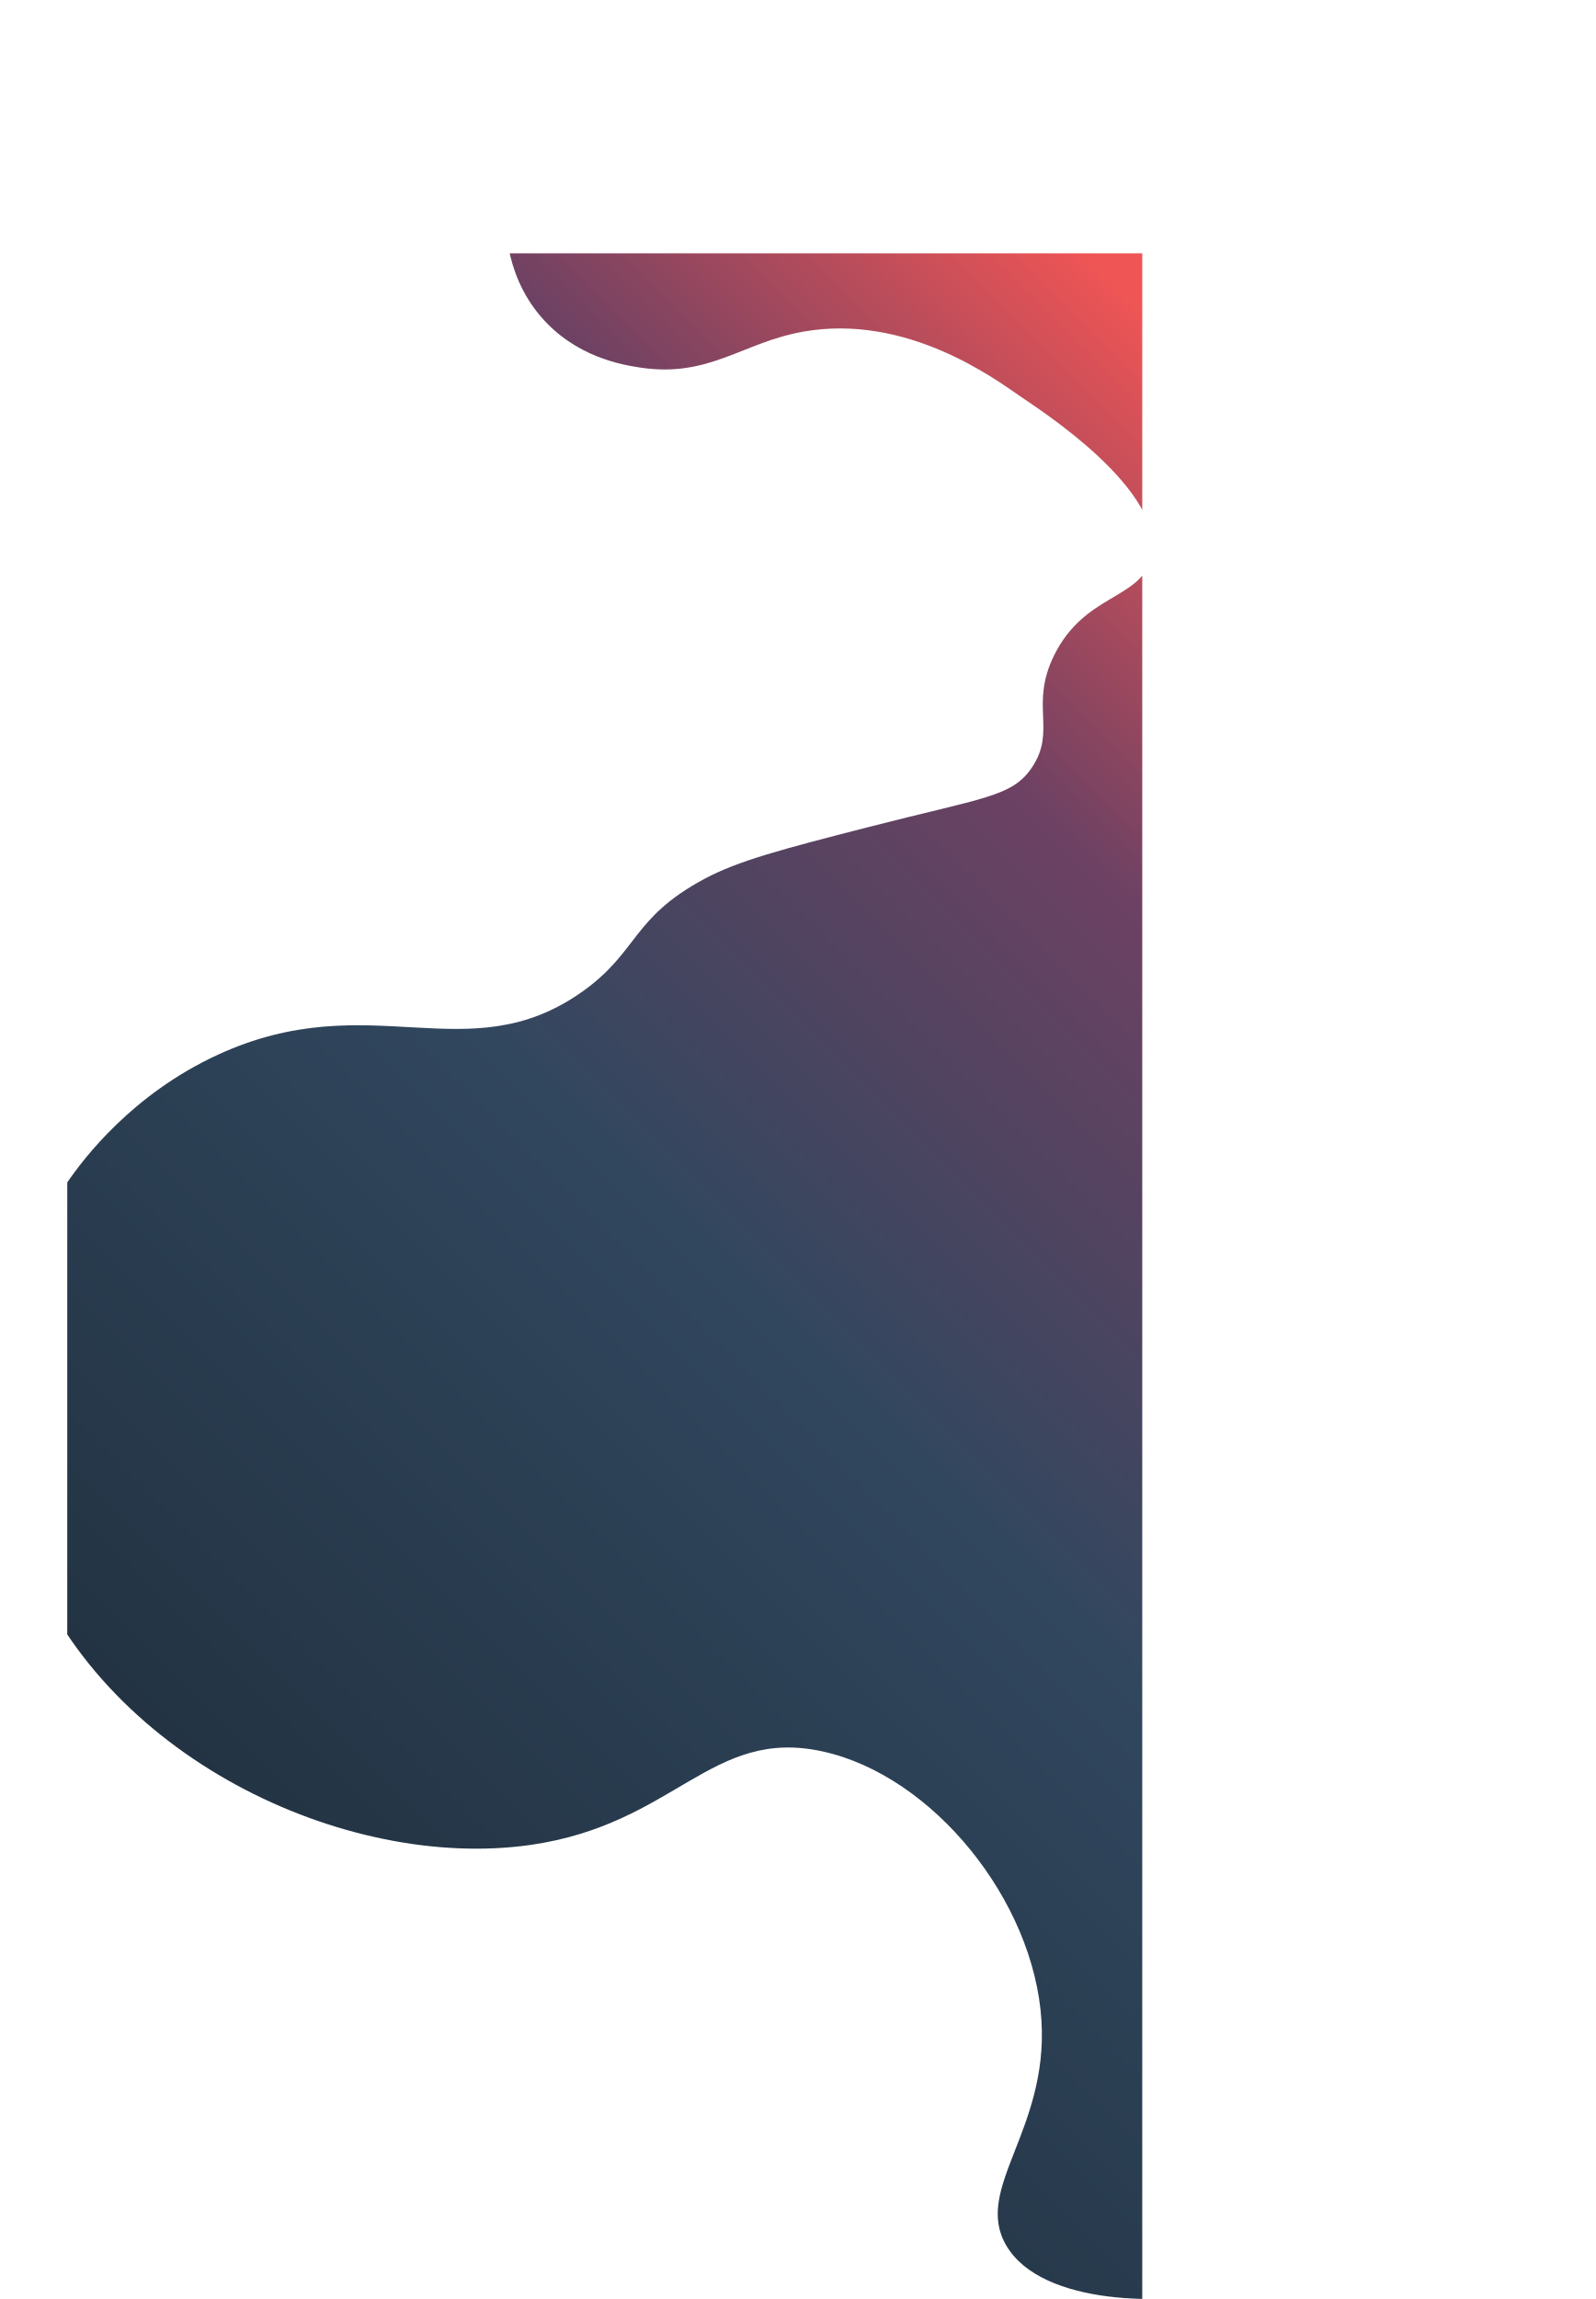
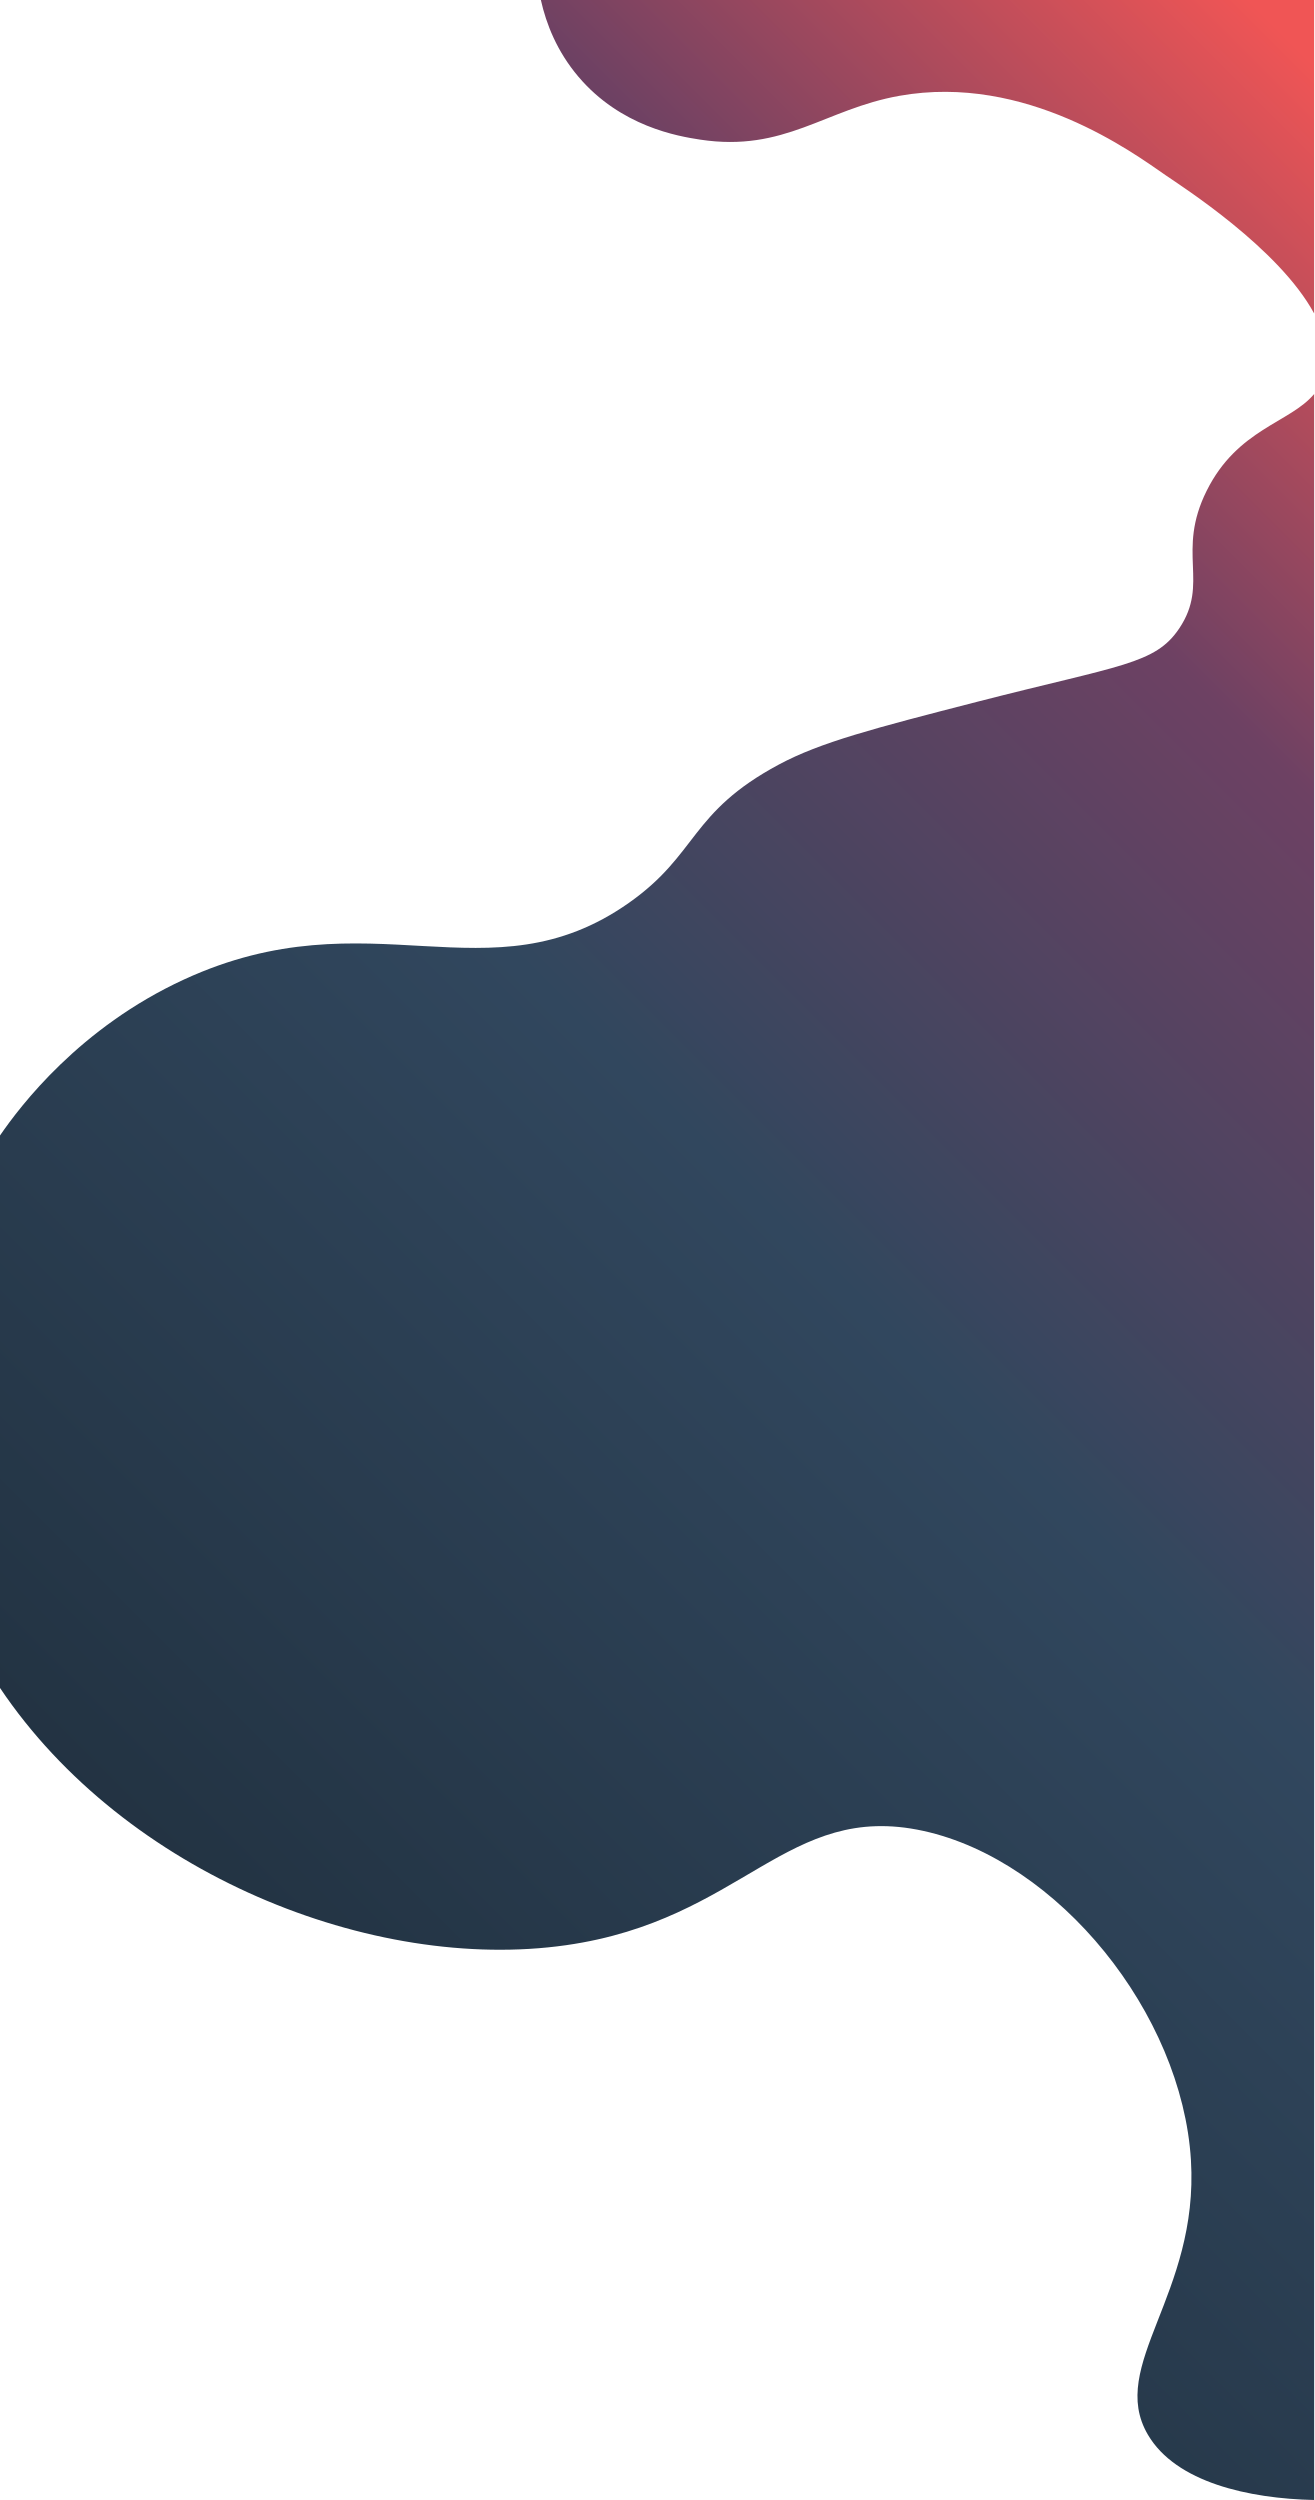
- <svg xmlns="http://www.w3.org/2000/svg" id="Layer_1" data-name="Layer 1" viewBox="0 0 2849.84 4105.03">
+ <svg xmlns="http://www.w3.org/2000/svg" xmlns:xlink="http://www.w3.org/1999/xlink" id="home" viewBox="0 0 1920 3652.58">
  <defs>
-     <style>.cls-1{fill:none;}.cls-2{clip-path:url(#clip-path);}.cls-3{fill:url(#linear-gradient);}</style>
-     <clipPath id="clip-path" transform="translate(120.12 452.29)">
+     <style>.cls-1{fill:none;}.cls-2{clip-path:url(#clip-path);}.cls-3{fill:url(#New_Gradient_Swatch_1);}.cls-4{fill:url(#New_Gradient_Swatch_1-2);}</style>
+     <clipPath id="clip-path">
      <rect class="cls-1" width="1920" height="4320" />
    </clipPath>
-     <linearGradient id="linear-gradient" x1="281.12" y1="2946.15" x2="2526.13" y2="701.14" gradientUnits="userSpaceOnUse">
+     <linearGradient id="New_Gradient_Swatch_1" x1="-540.45" y1="2124.58" x2="1704.55" y2="-120.43" gradientUnits="userSpaceOnUse">
      <stop offset="0" stop-color="#213140" />
      <stop offset="0.45" stop-color="#31475e" />
      <stop offset="0.76" stop-color="#6d4163" />
      <stop offset="1" stop-color="#f05555" />
    </linearGradient>
+     <linearGradient id="New_Gradient_Swatch_1-2" x1="471.47" y1="3136.5" x2="2716.47" y2="891.49" xlink:href="#New_Gradient_Swatch_1" />
  </defs>
  <g class="cls-2">
-     <path class="cls-3" d="M784-87c-1.8,22.63-6.92,118.82,61,199,61.87,73,145.63,87.08,178,92,123.31,18.76,182.2-44.57,291-64,185-33,342.22,83.7,389,116,31.56,21.79,262.5,168.72,233,288-18.31,74-118.52,63.56-173,173-44.86,90.11,4.5,134.52-40,201-35.23,52.63-85.31,53.4-294,107-152.73,39.23-230.34,59.51-291,92-130.81,70.07-117.76,130.67-219,202-205.17,144.55-377.86-13.24-650,112C116.25,1501.3,29.6,1615.93,0,1659c-134.11,195.18-150,454.19-77,656,133.37,368.67,573.46,574.08,904,527,259.08-36.9,322.58-210.66,522-167,197.56,43.25,377.92,266.89,391,481,12,196.53-122.14,299.76-63,401,64.51,110.43,292.61,104.85,380,83,695.84-174,1073-3531.41,12-4029C1893.86-471.14,1515.57-552.24,784-87Z" transform="translate(120.12 452.29)" />
+     <path class="cls-3" d="M1023,204c123.31,18.76,182.2-44.57,291-64,185-33,342.22,83.7,389,116,24.21,16.71,165.67,107,217,202V0H790.23C798,34.92,813.78,75.15,845,112,906.87,185,990.63,199.08,1023,204Z" />
+     <path class="cls-4" d="M1763,717c-44.86,90.11,4.5,134.52-40,201-35.23,52.63-85.31,53.4-294,107-152.73,39.23-230.34,59.51-291,92-130.81,70.07-117.76,130.67-219,202-205.17,144.55-377.86-13.24-650,112C116.25,1501.3,29.6,1615.93,0,1659v807.13C182.89,2738.39,544.85,2882.19,827,2842c259.08-36.9,322.58-210.66,522-167,197.56,43.25,377.92,266.89,391,481,12,196.53-122.14,299.76-63,401,41,70.16,148,93.49,243,95.58V575.66C1884.67,618,1808.14,626.32,1763,717Z" />
  </g>
</svg>
